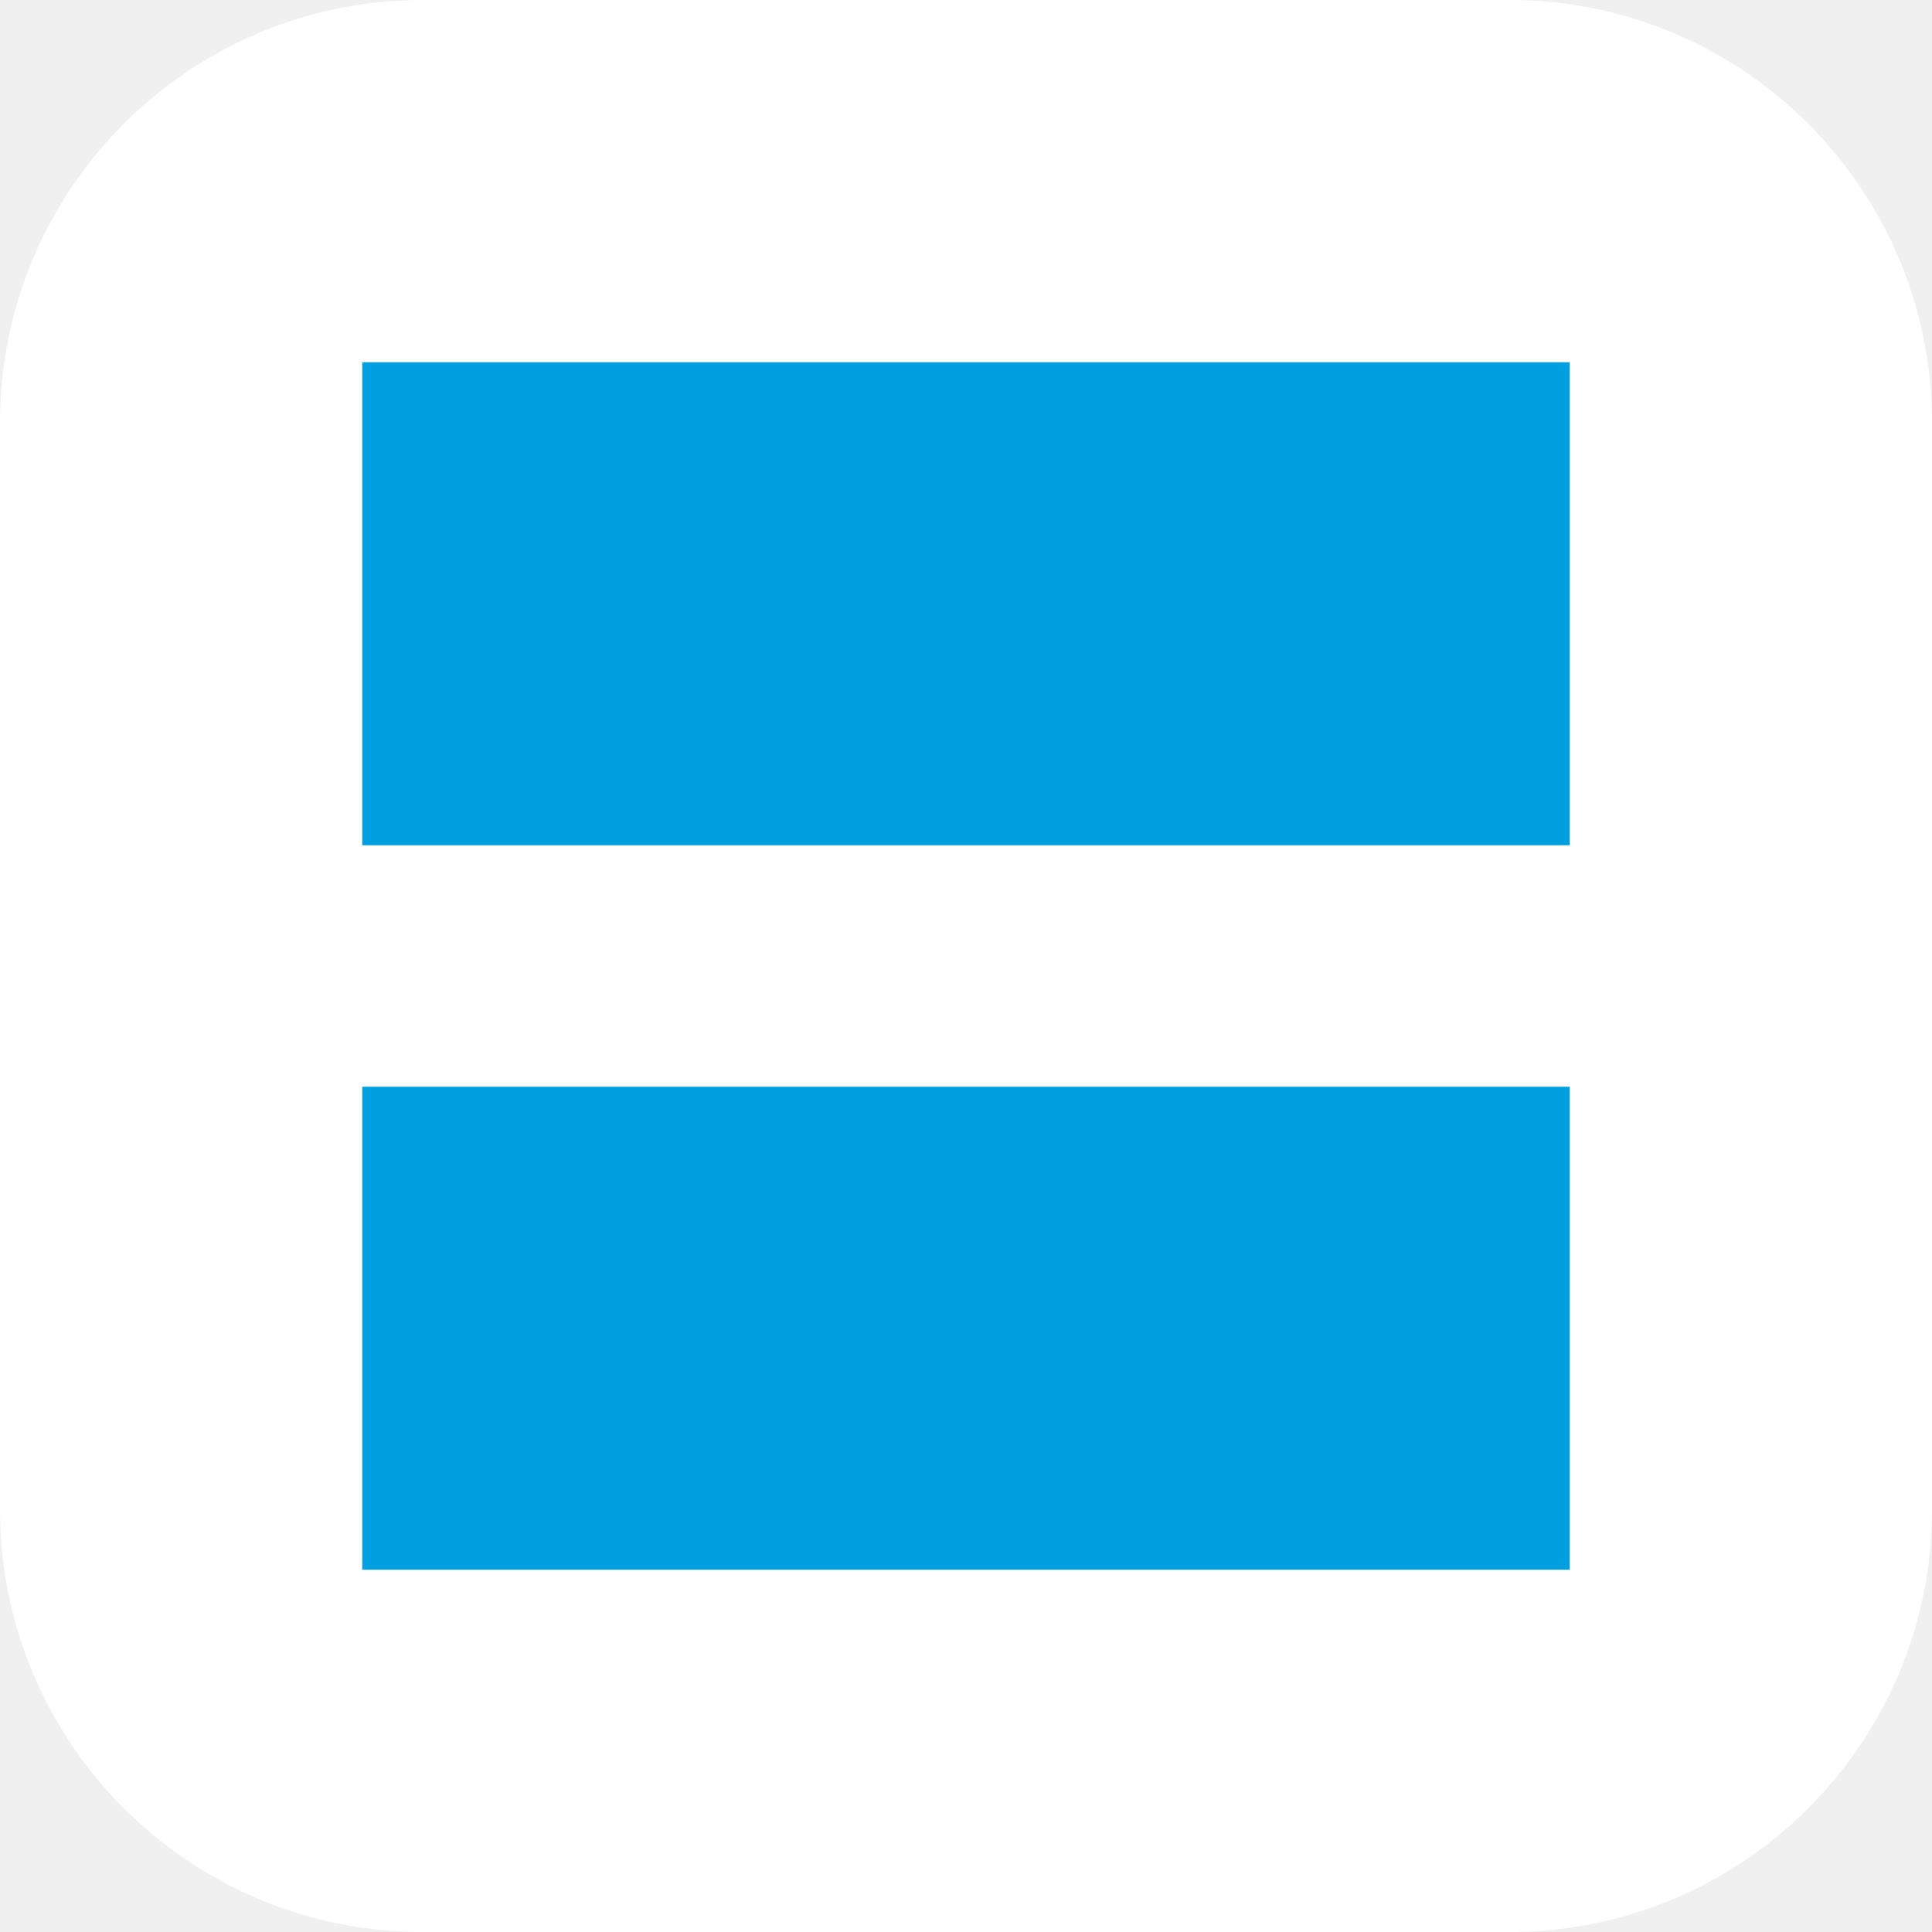
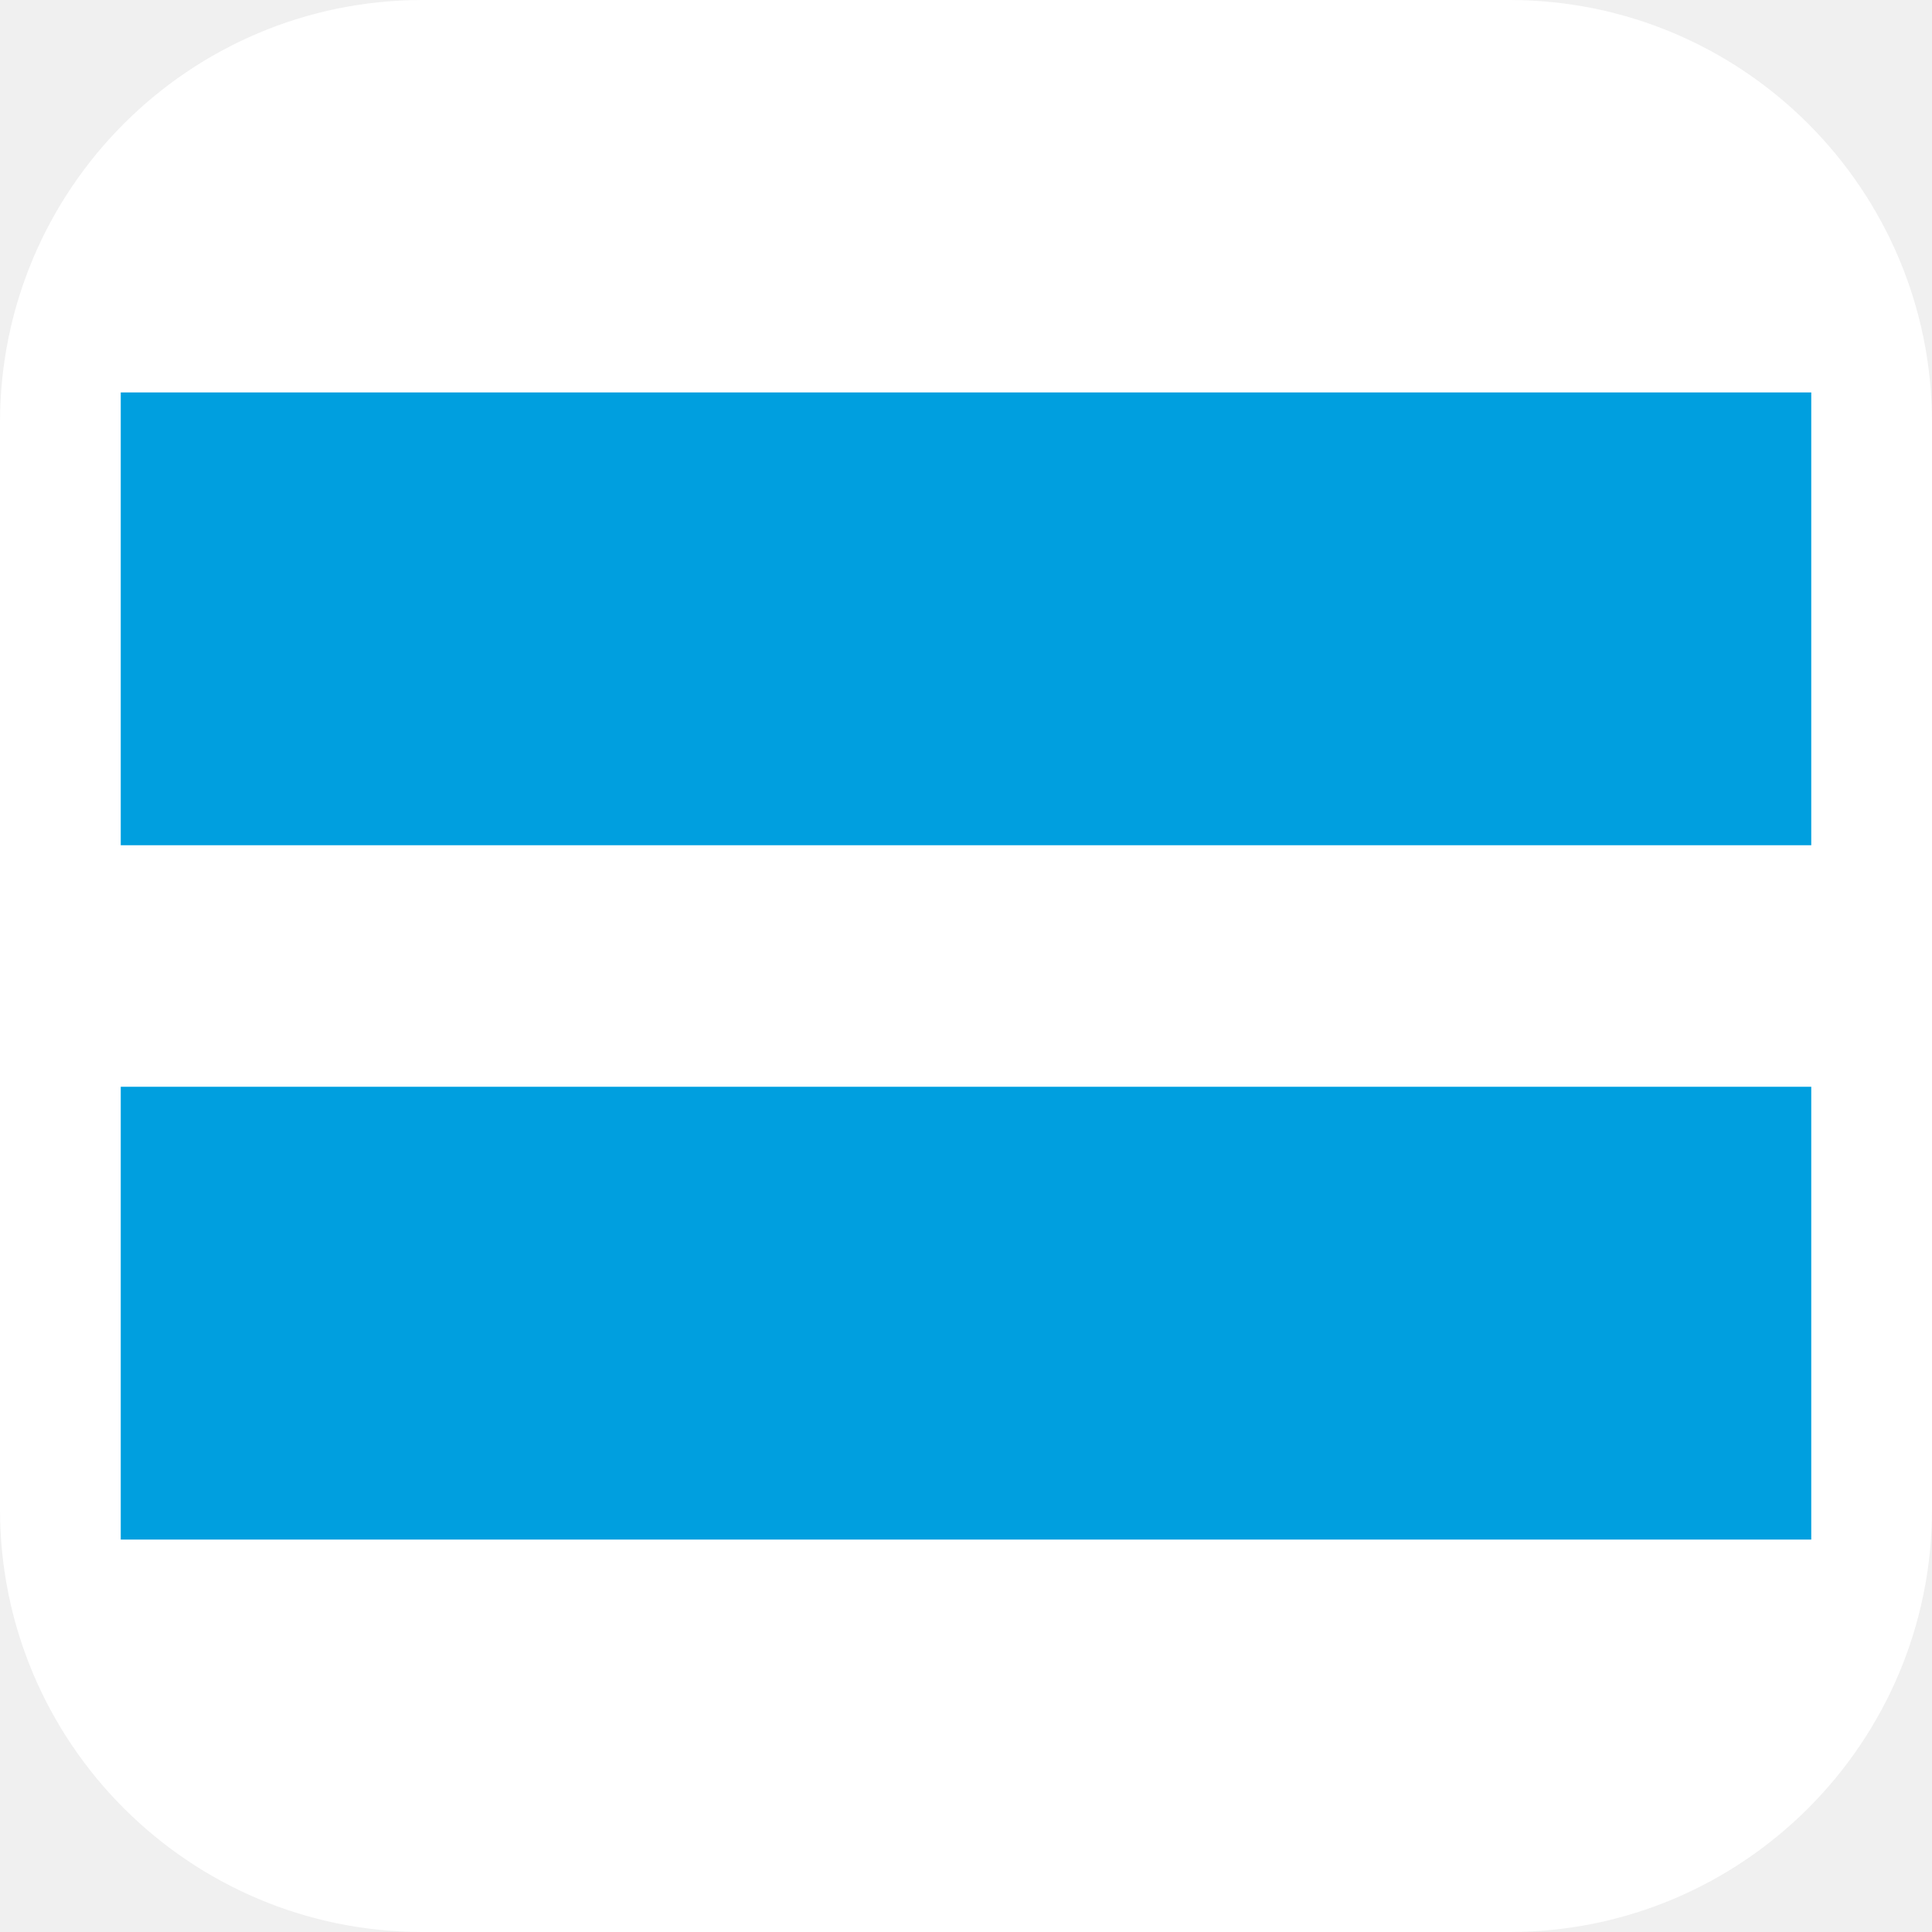
<svg xmlns="http://www.w3.org/2000/svg" viewBox="0 0 64 64">
+   <defs>
+     <clipPath id="degiroBadge">
+       <rect width="64" height="64" rx="14" />
+     </clipPath>
+   </defs>
  <rect width="64" height="64" rx="14" fill="#ffffff" />
-   <rect x="12" y="12" width="40" height="16" fill="#009FDF" />
-   <rect x="12" y="36" width="40" height="16" fill="#009FDF" />
+   <g clip-path="url(#degiroBadge)" fill="#009FDF">
+     <rect x="4" y="13" width="56" height="15" />
+     <rect x="4" y="36" width="56" height="15" />
+   </g>
</svg>
